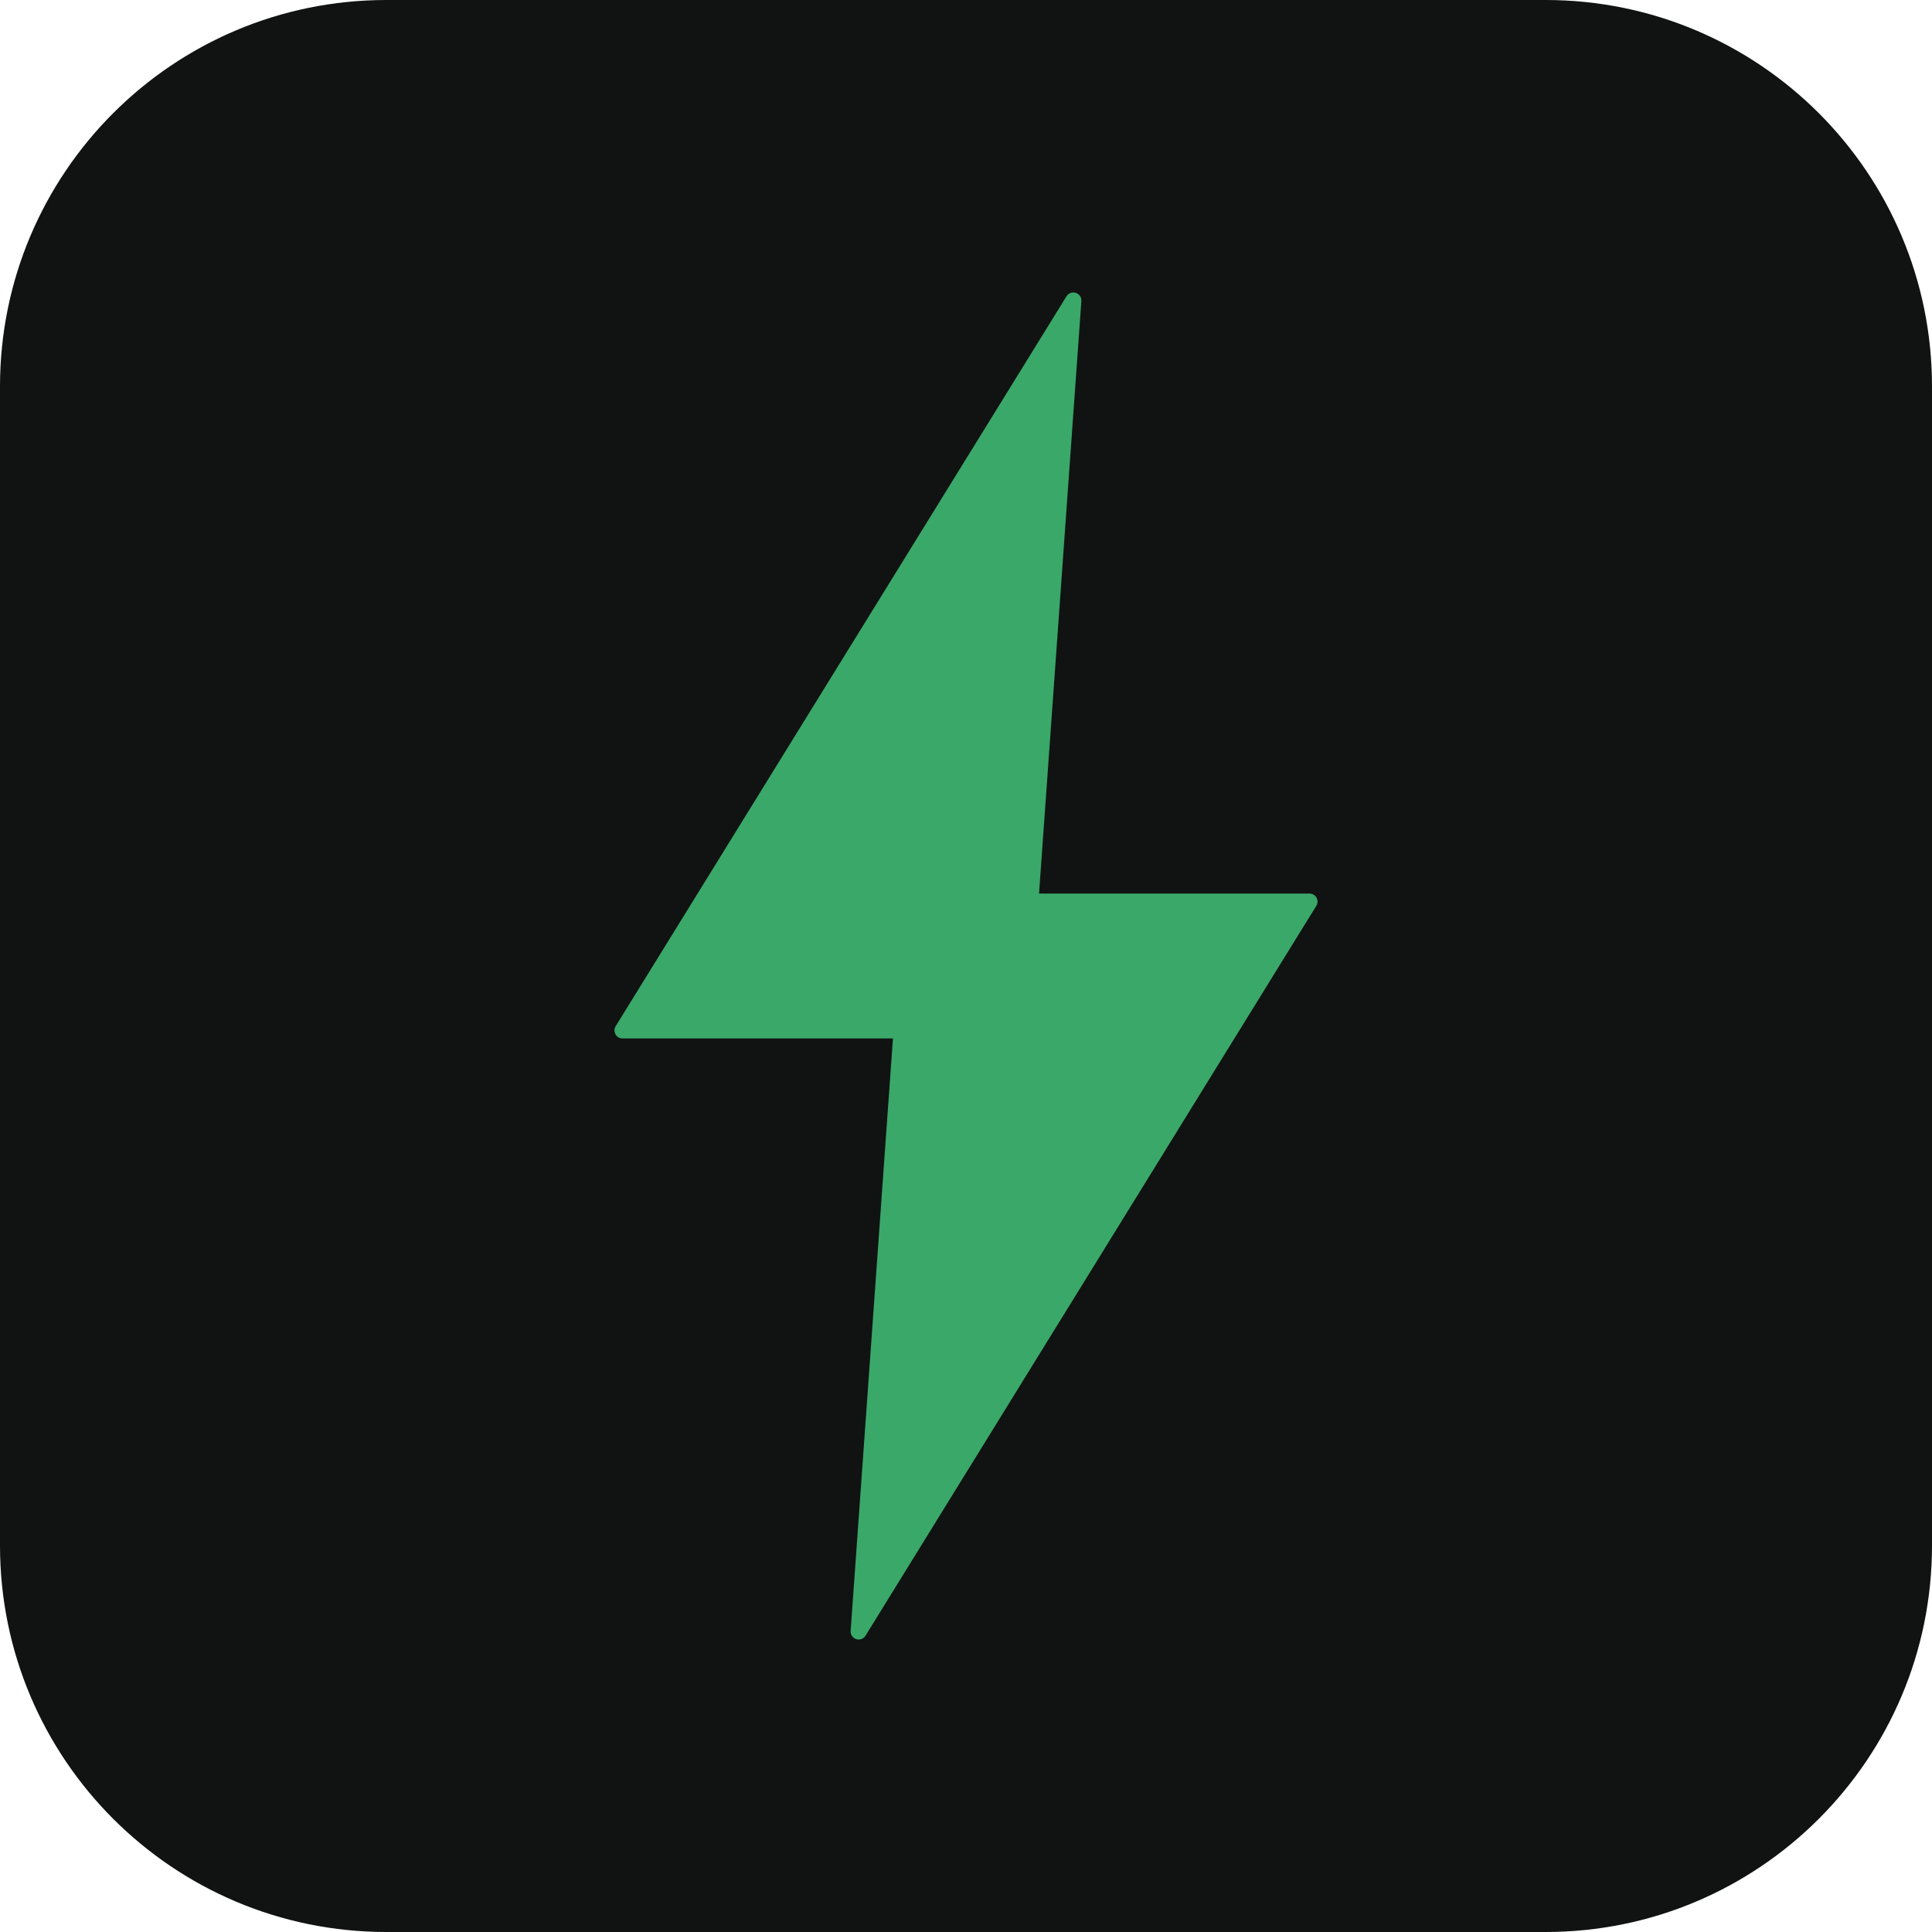
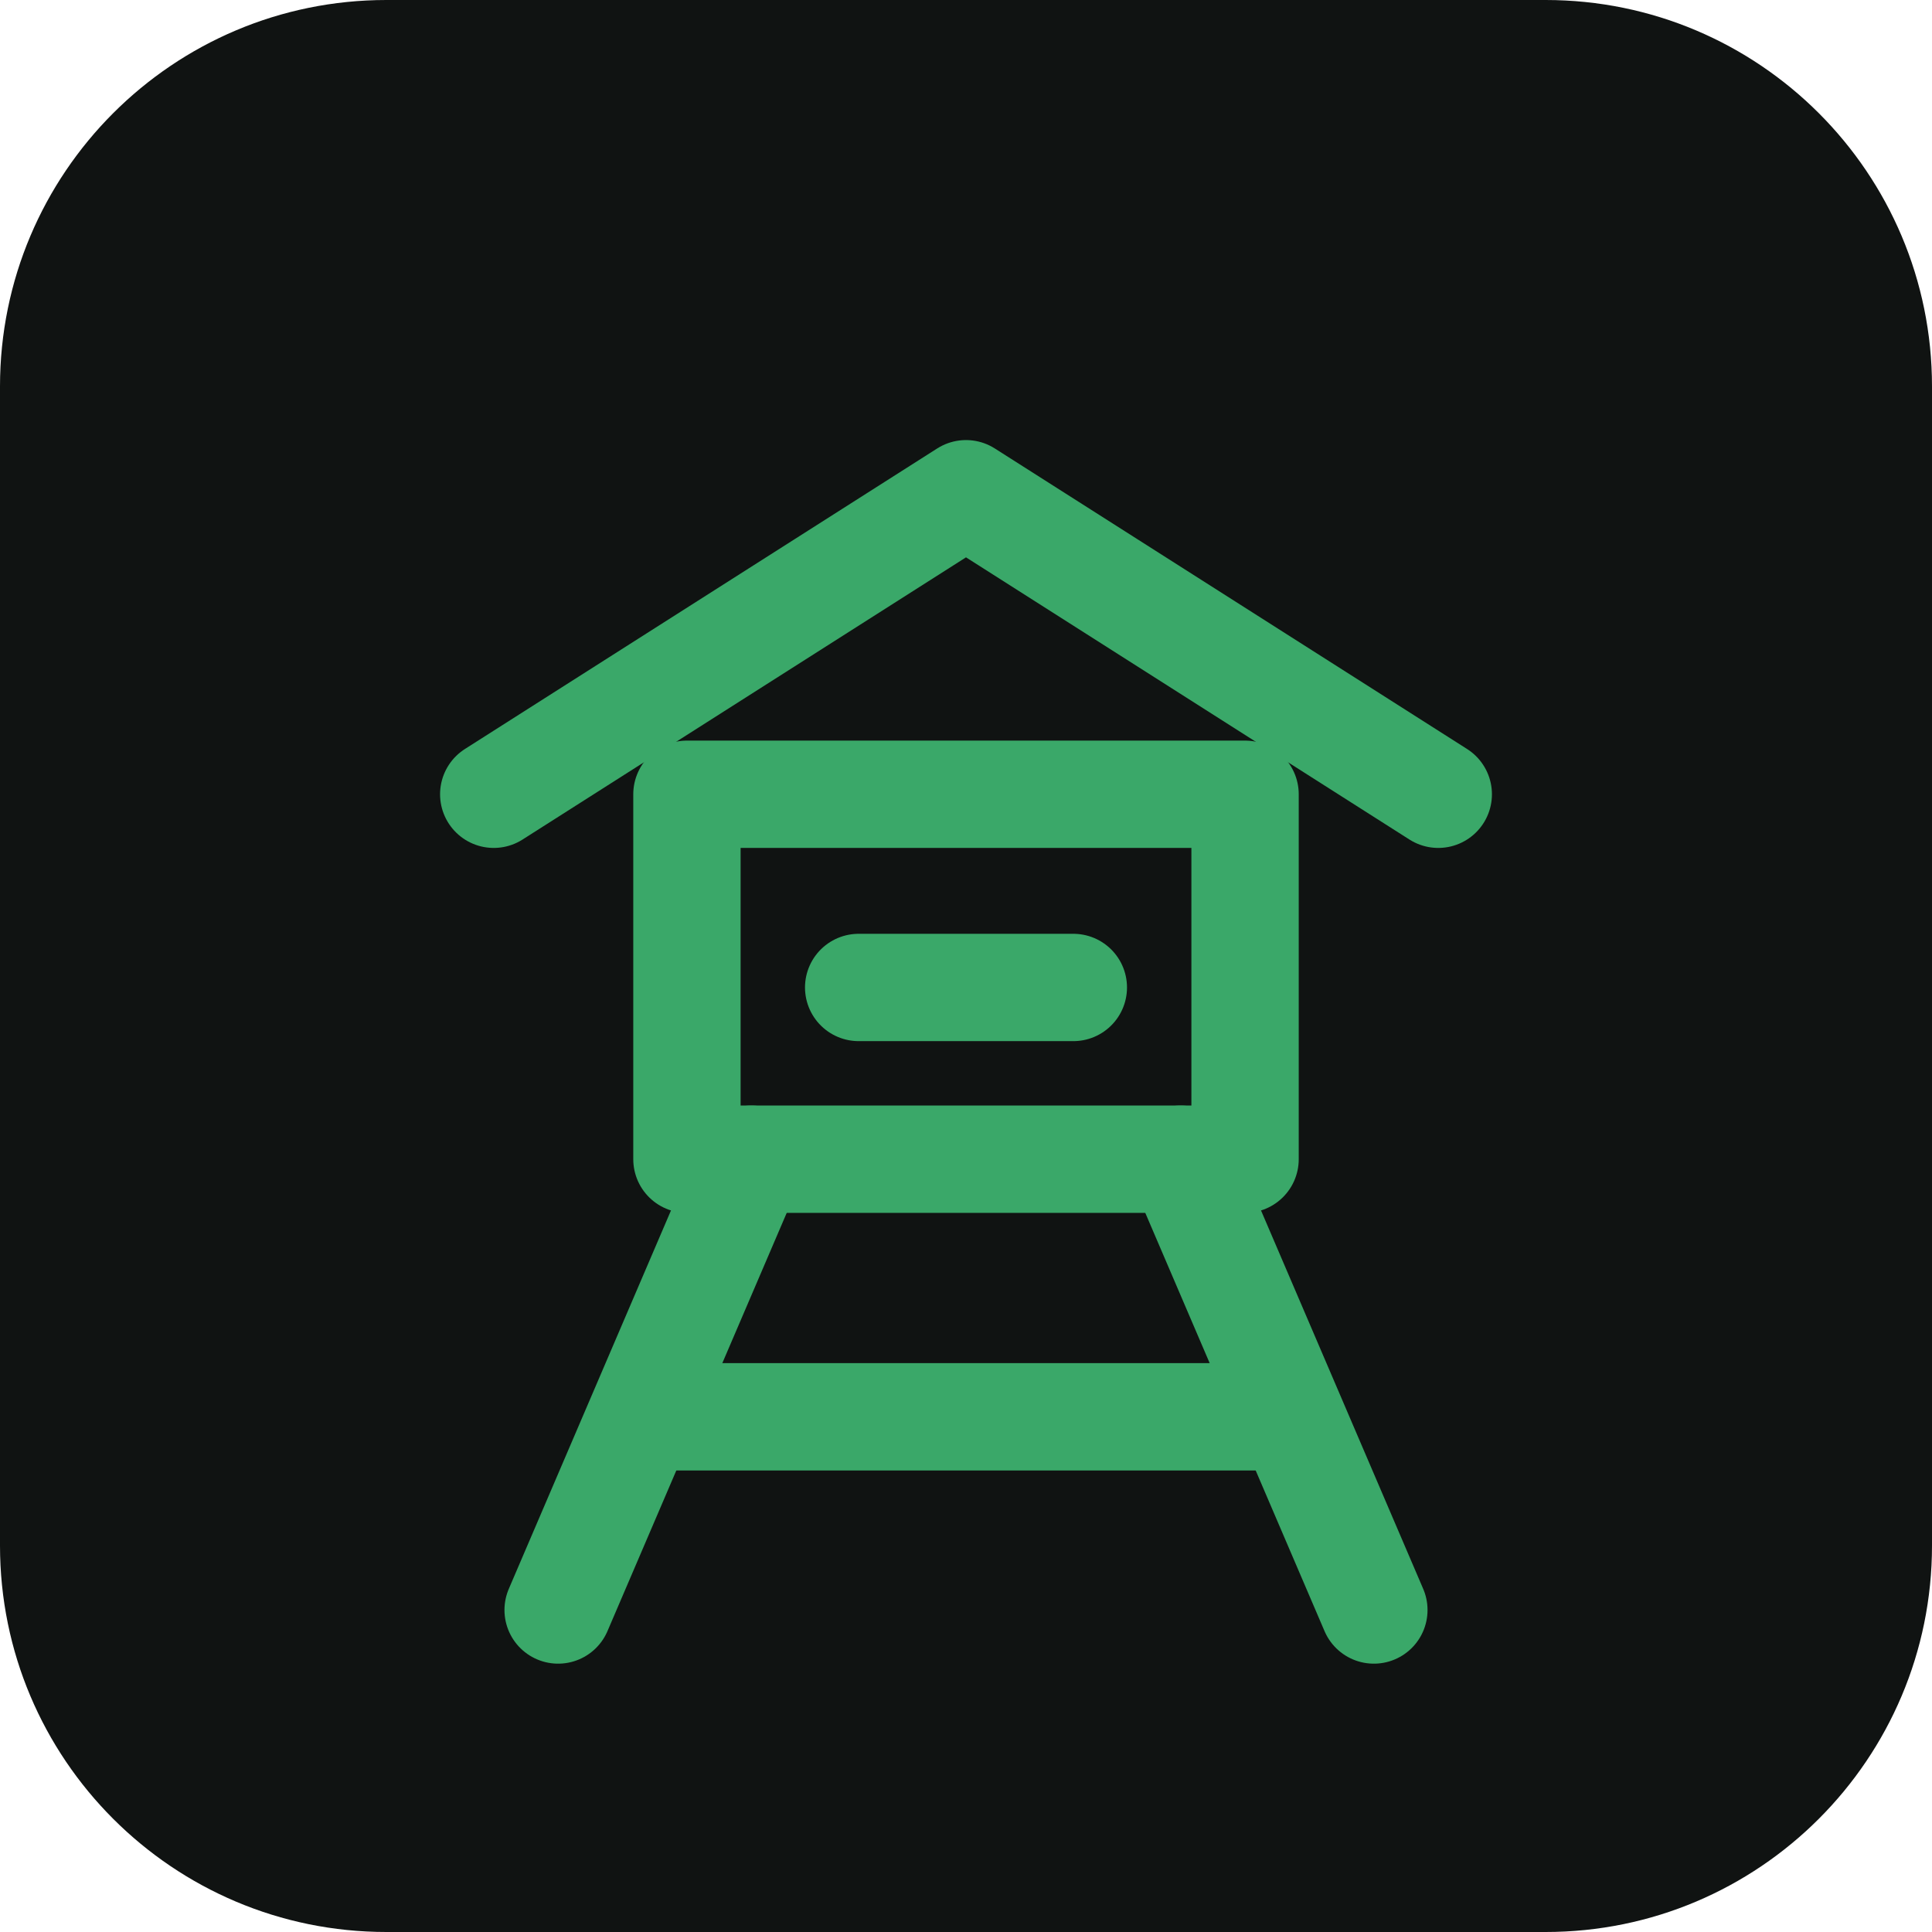
<svg xmlns="http://www.w3.org/2000/svg" width="180" height="180" viewBox="0 0 180 180" fill="none">
  <rect width="180" height="180" rx="36" fill="#101312" />
-   <path d="M100 28 L58 96 L84 96 L80 152 L122 84 L96 84 Z" fill="#3aa869" stroke="#3aa869" stroke-width="1.5" stroke-linejoin="round" />
+   <g stroke="#3aa869" stroke-width="10" stroke-linecap="round" stroke-linejoin="round" fill="none">
+     <path d="M46 74 L90 46 L134 74" />
+     <path d="M64 74 H116 V108 H64 Z" />
+     <path d="M80 92 H100" />
+     <path d="M70 108 L52 150" />
+     <path d="M110 108 L128 150" />
+     <path d="M62 132 H118" />
+   </g>
</svg>
